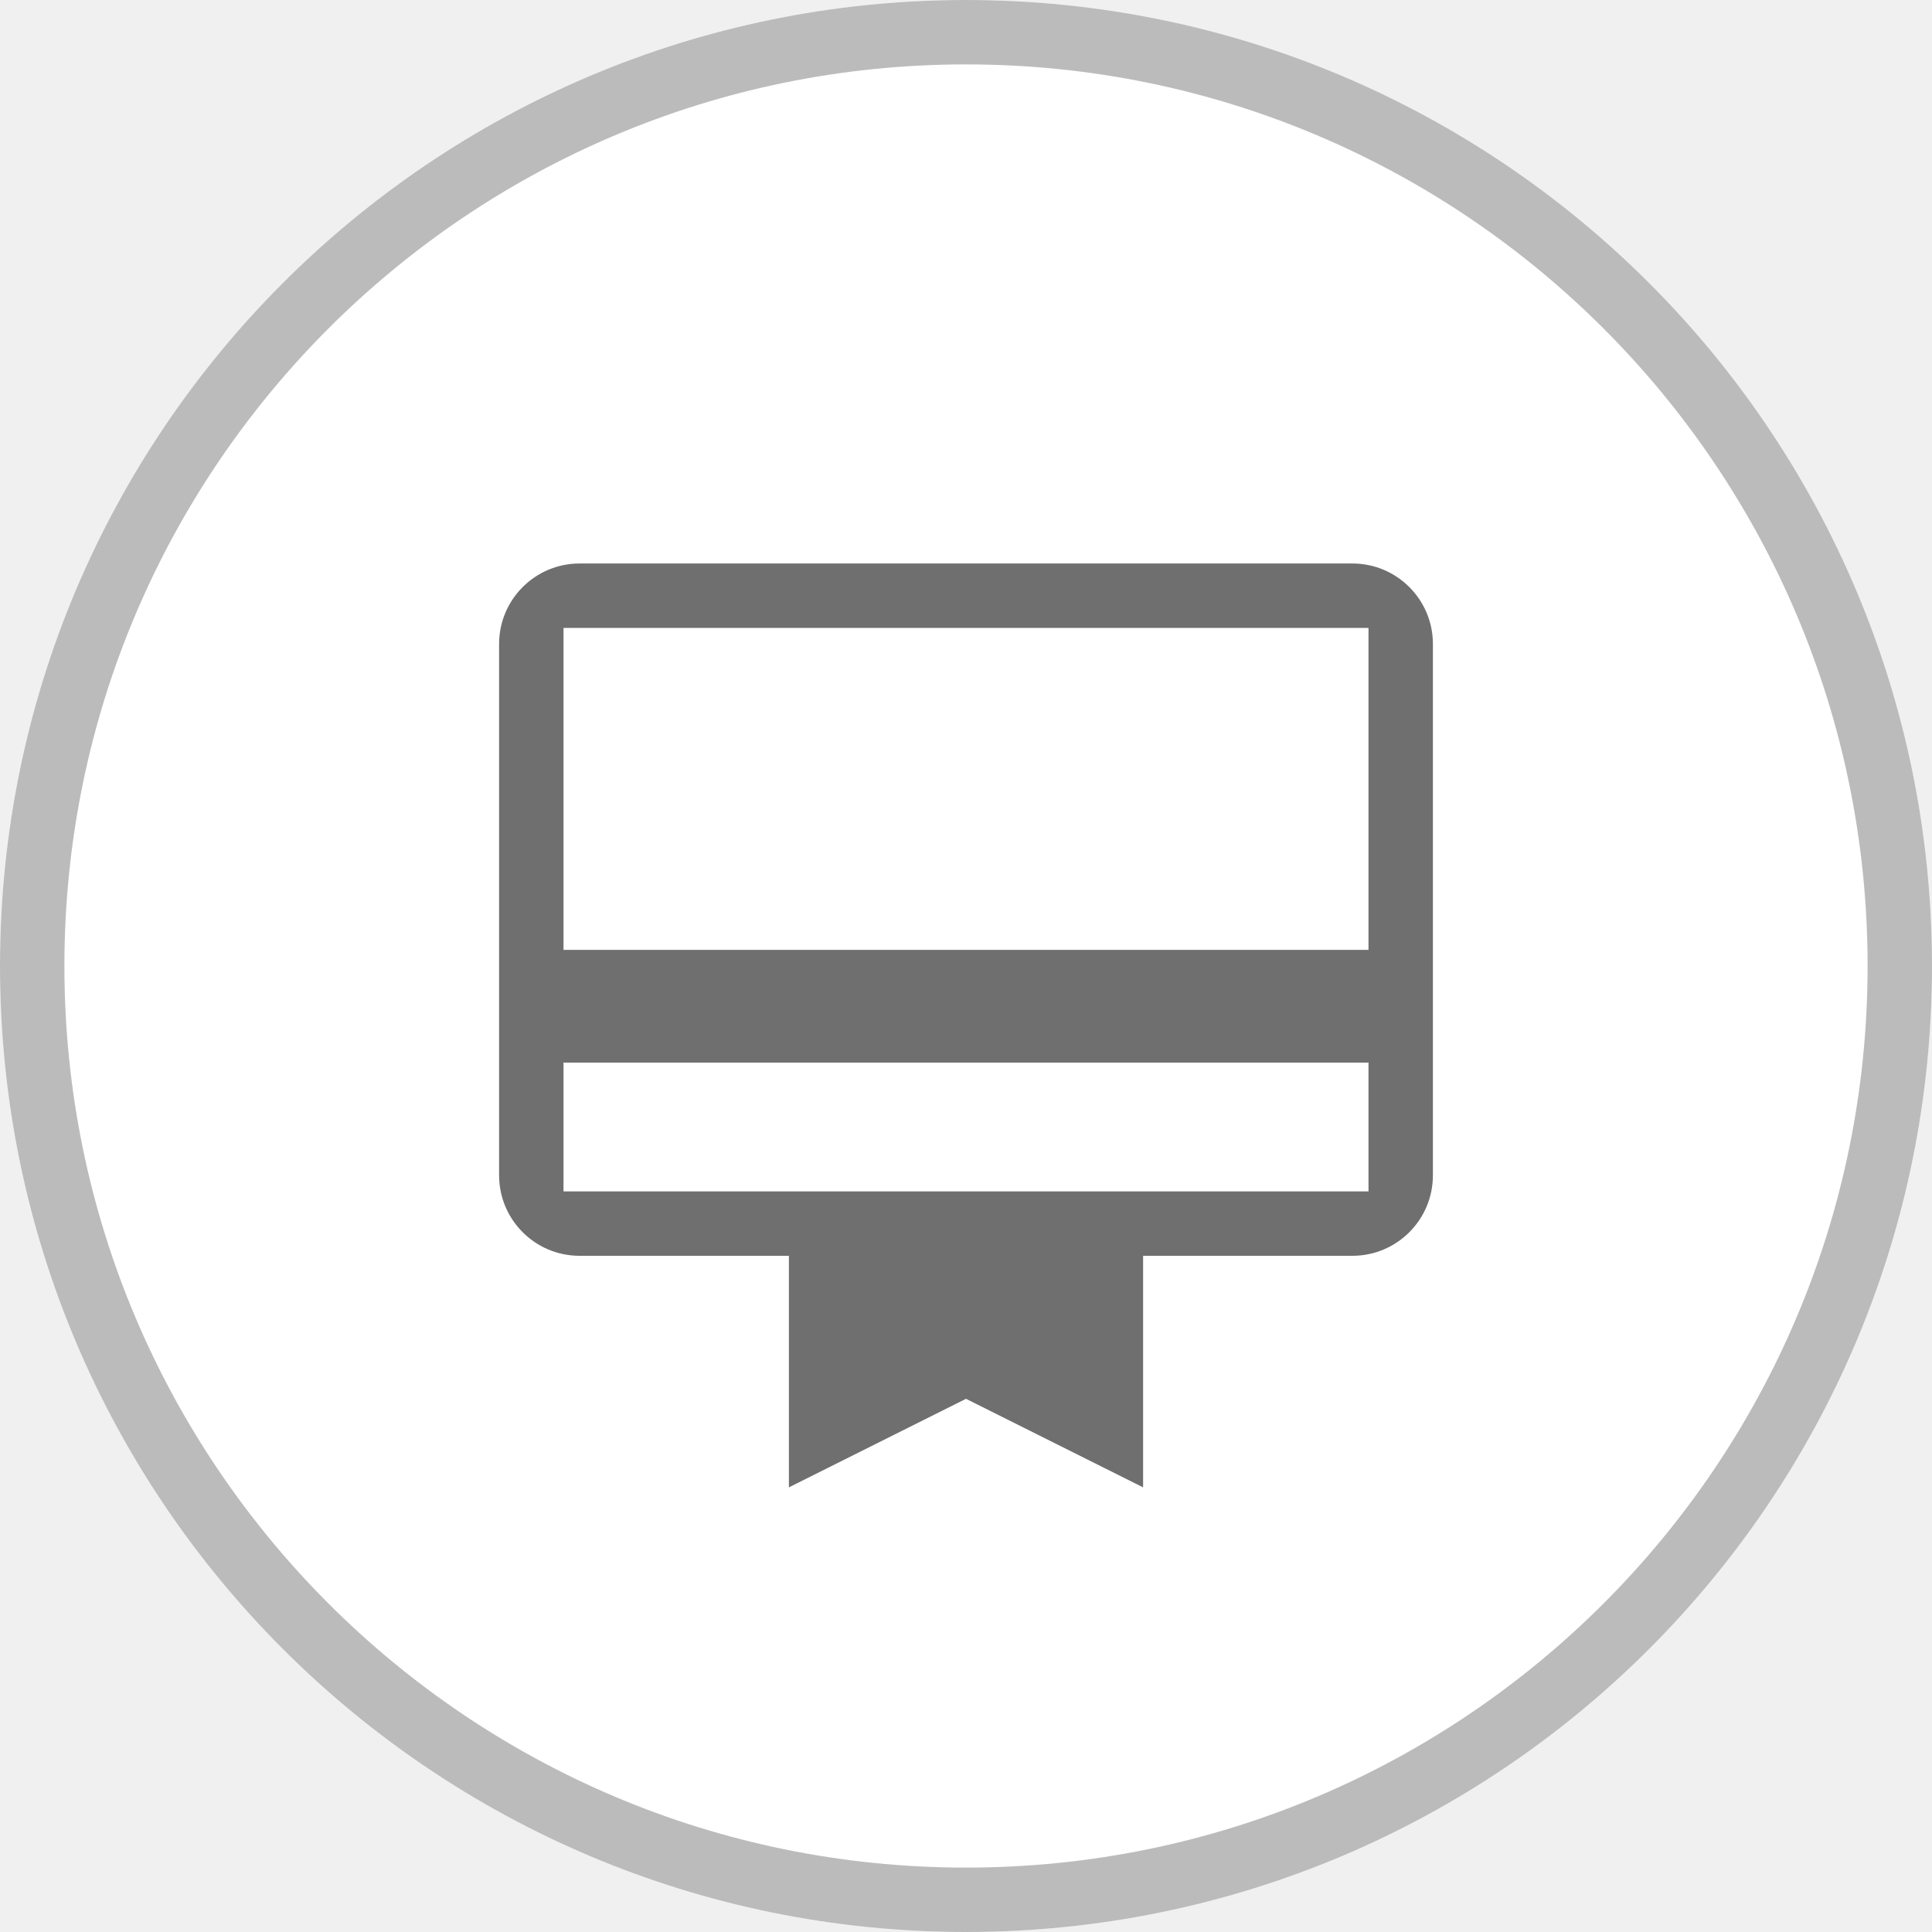
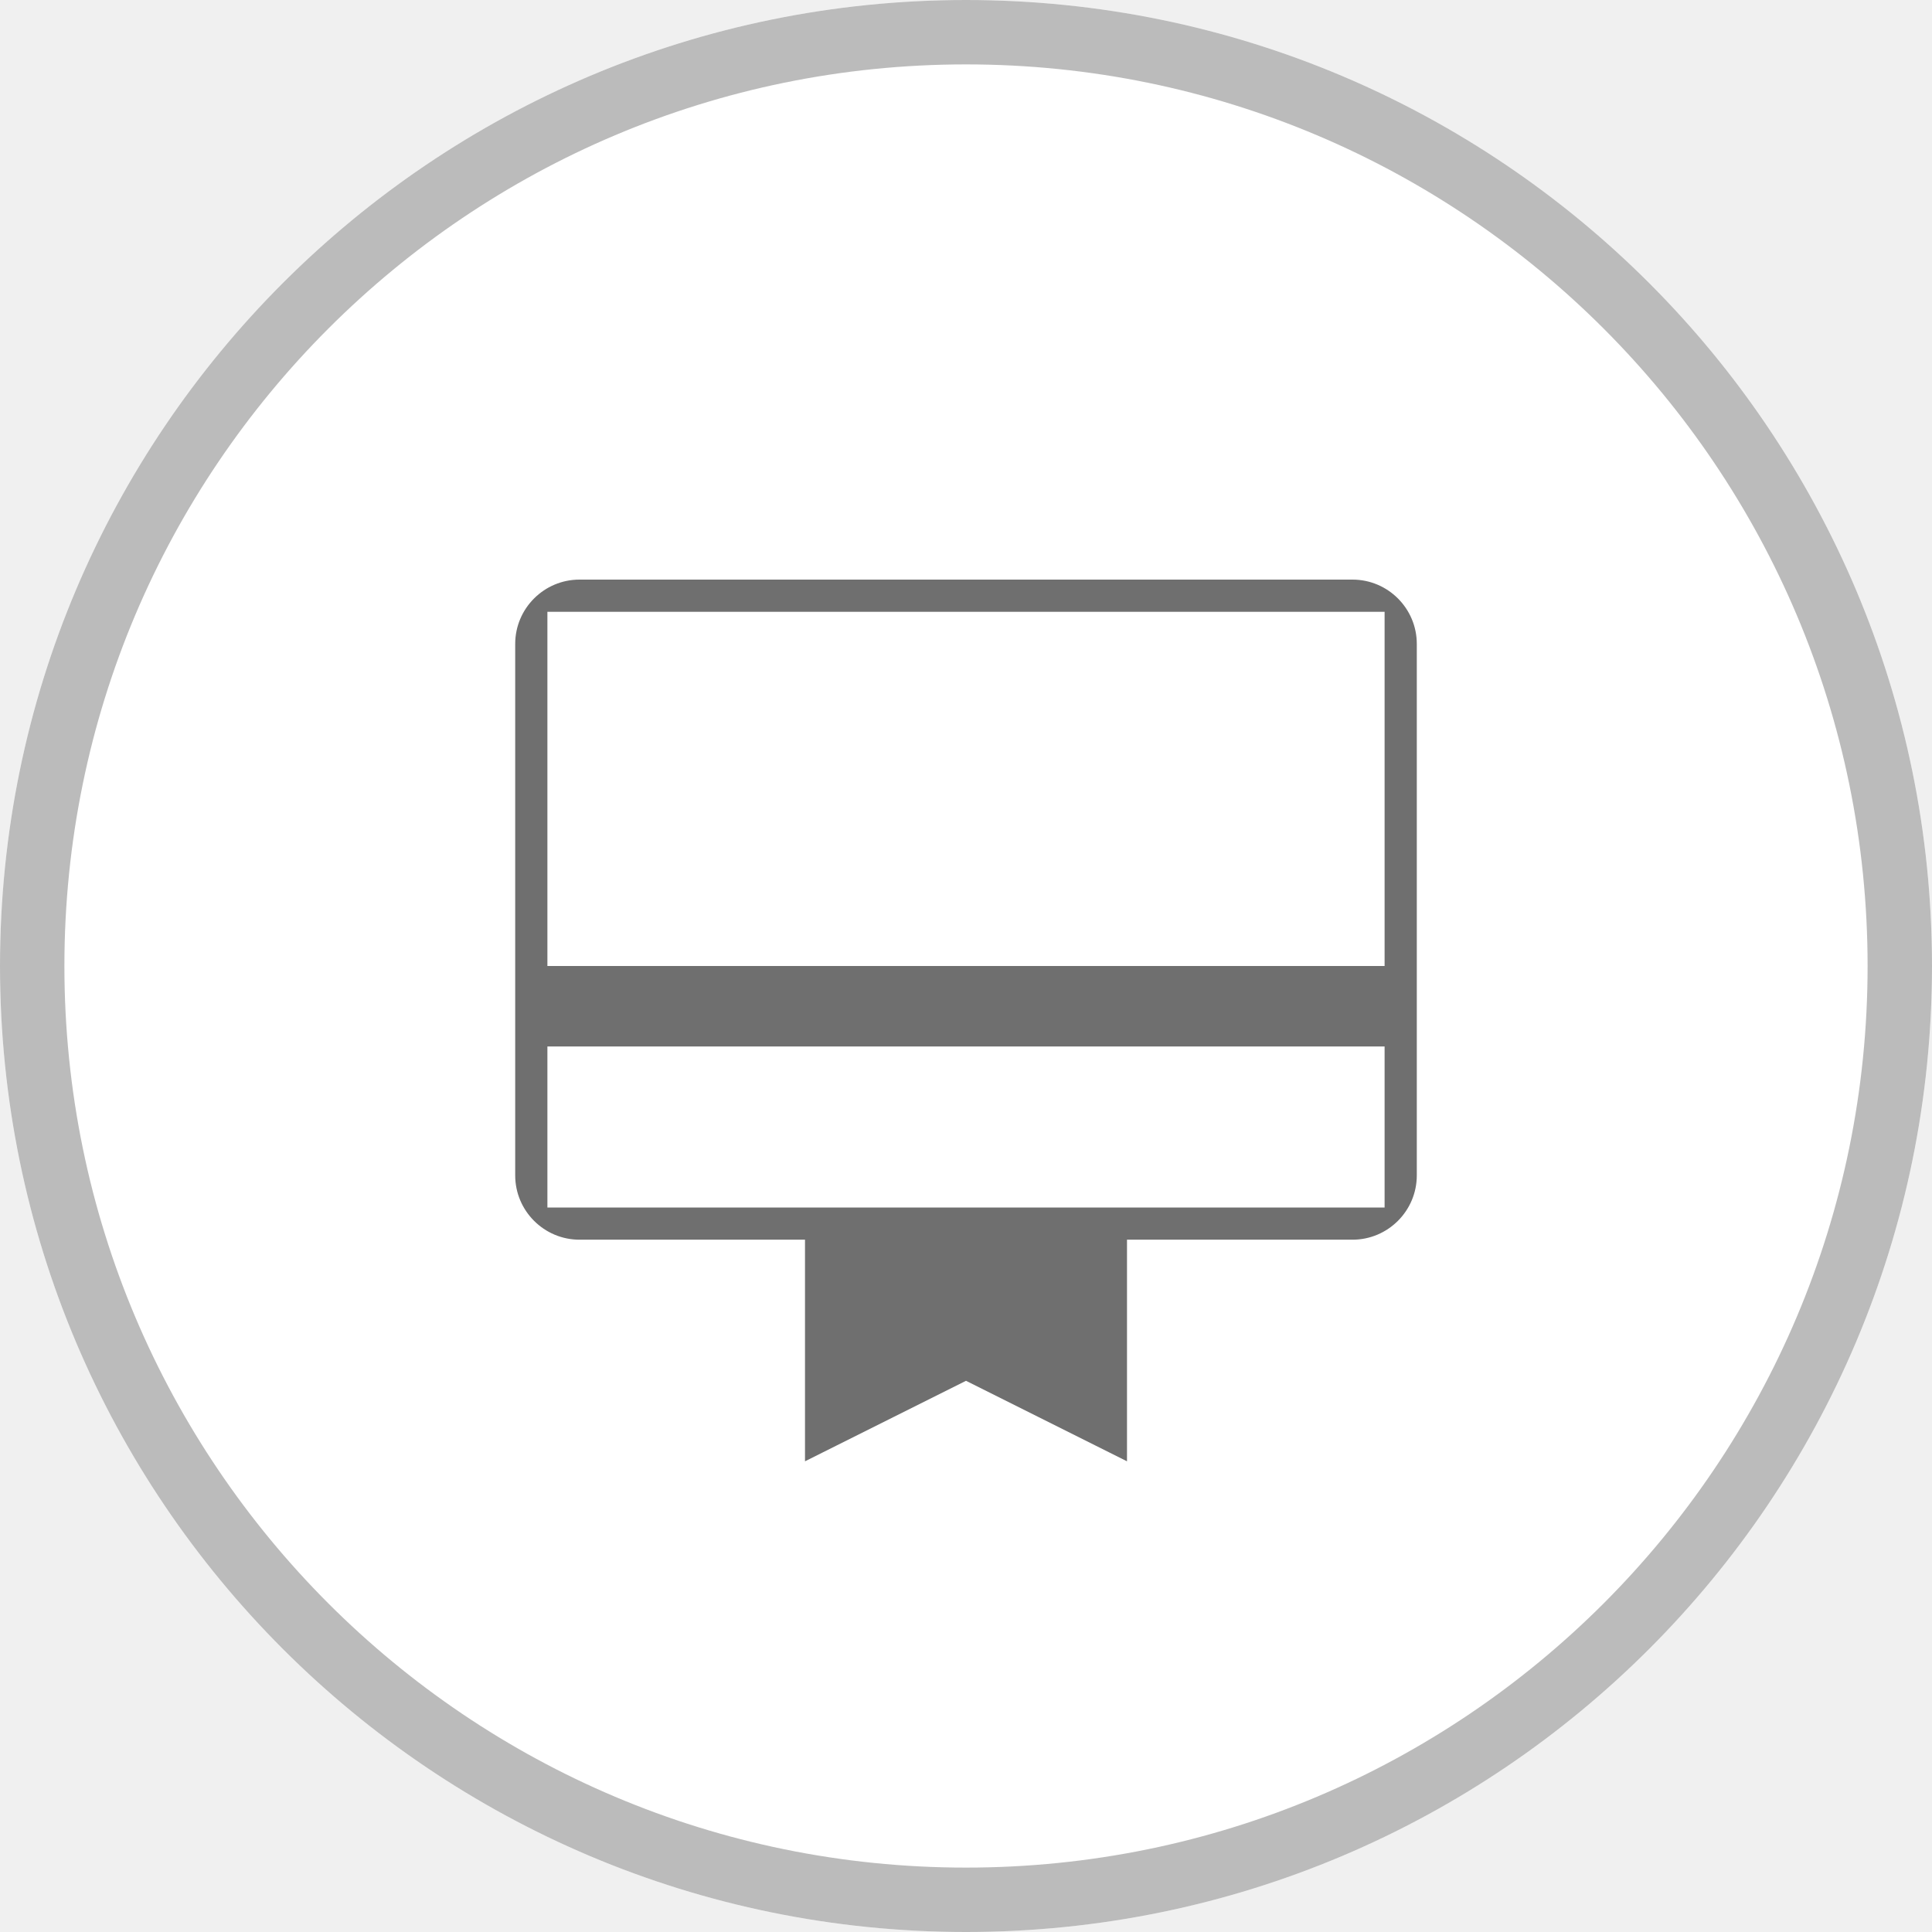
<svg xmlns="http://www.w3.org/2000/svg" width="30" height="30" viewBox="0 0 30 30">
  <defs>
-     <style>.a{fill:#fff;stroke:#bbb;}.b{fill:#6f6f6f;stroke:#fff;stroke-width:0.5px;}.c{stroke:none;}.d{fill:none;}</style>
+     <style>.a{fill:#fff;stroke:#bbb;}.b{fill:#6f6f6f;stroke:#fff;strokeWidth:0.5px;}.c{stroke:none;}.d{fill:none;}</style>
  </defs>
  <g transform="translate(-135 -317)">
    <g class="a" transform="translate(135 317)">
      <circle class="c" cx="15" cy="15" r="15" />
      <circle class="d" cx="15" cy="15" r="14.5" />
    </g>
    <path class="b" d="M15.5,2H3.5A1.5,1.5,0,0,0,2,3.5v8.25a1.5,1.5,0,0,0,1.5,1.5h3V17l3-1.5,3,1.5V13.25h3a1.5,1.5,0,0,0,1.5-1.5V3.5A1.5,1.5,0,0,0,15.5,2Zm0,9.75H3.5v-1.5h12ZM15.5,8H3.5V3.5h12Z" transform="translate(140.5 323.5)" />
  </g>
</svg>
